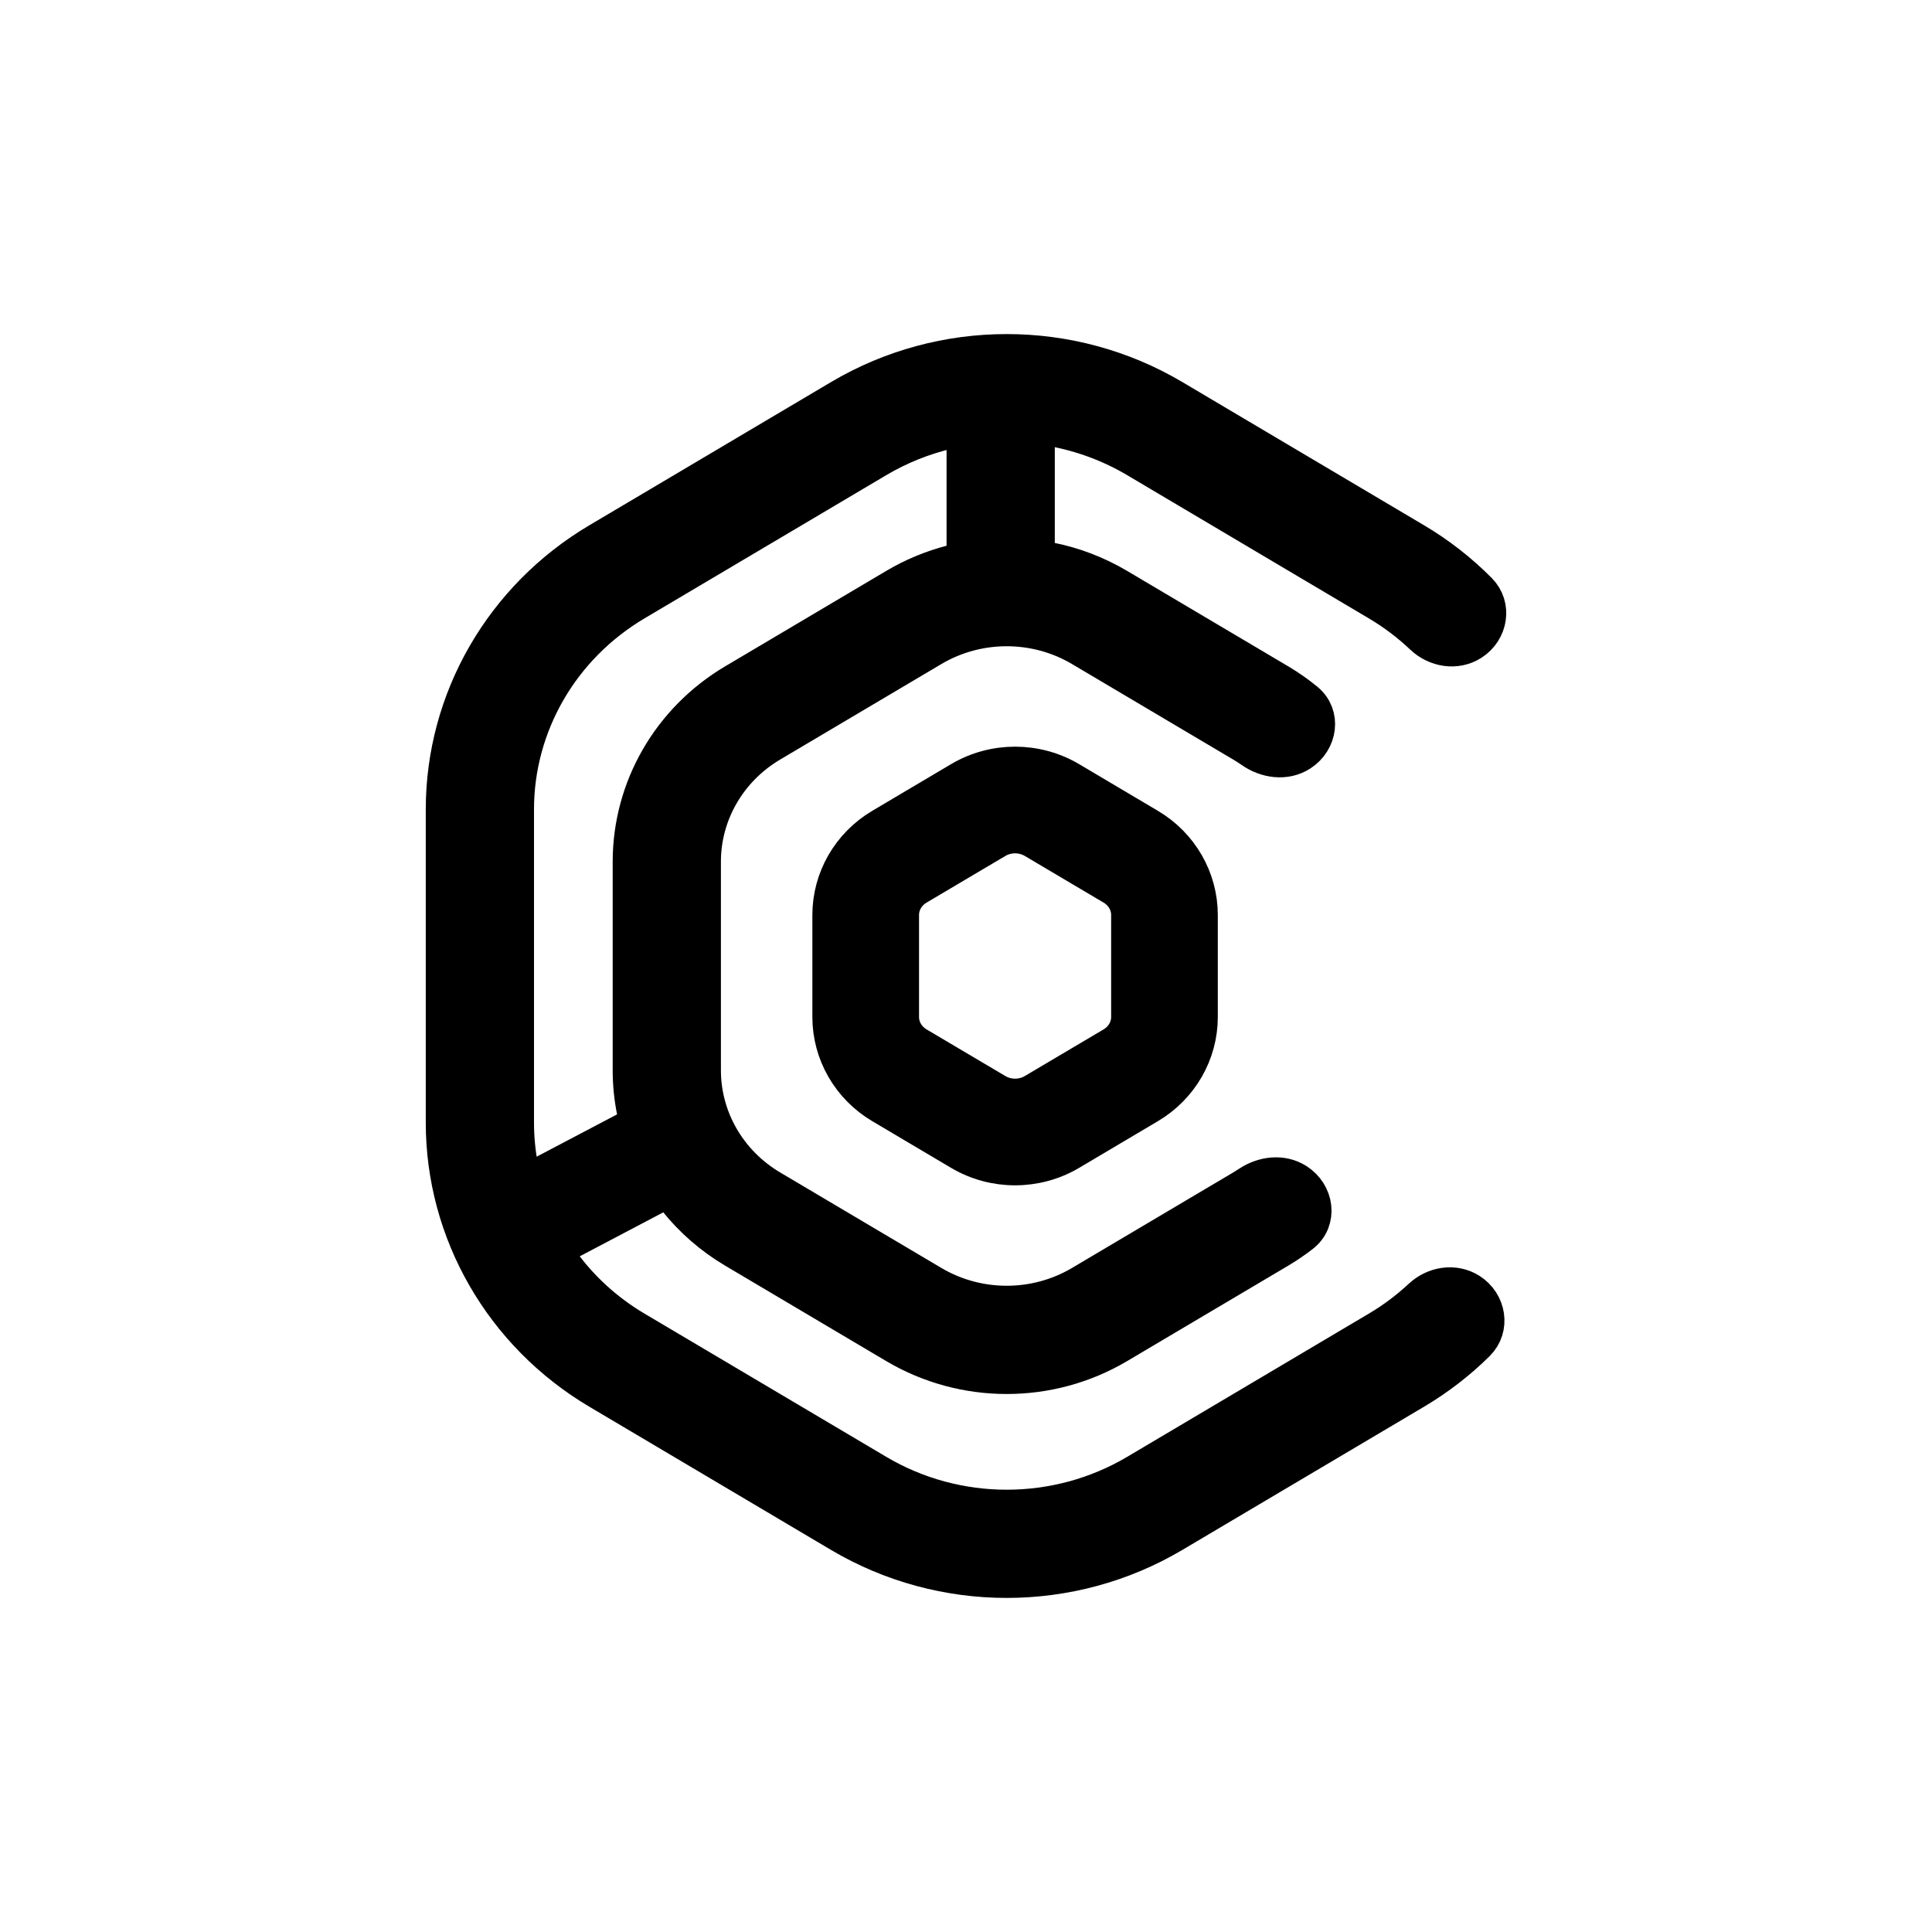
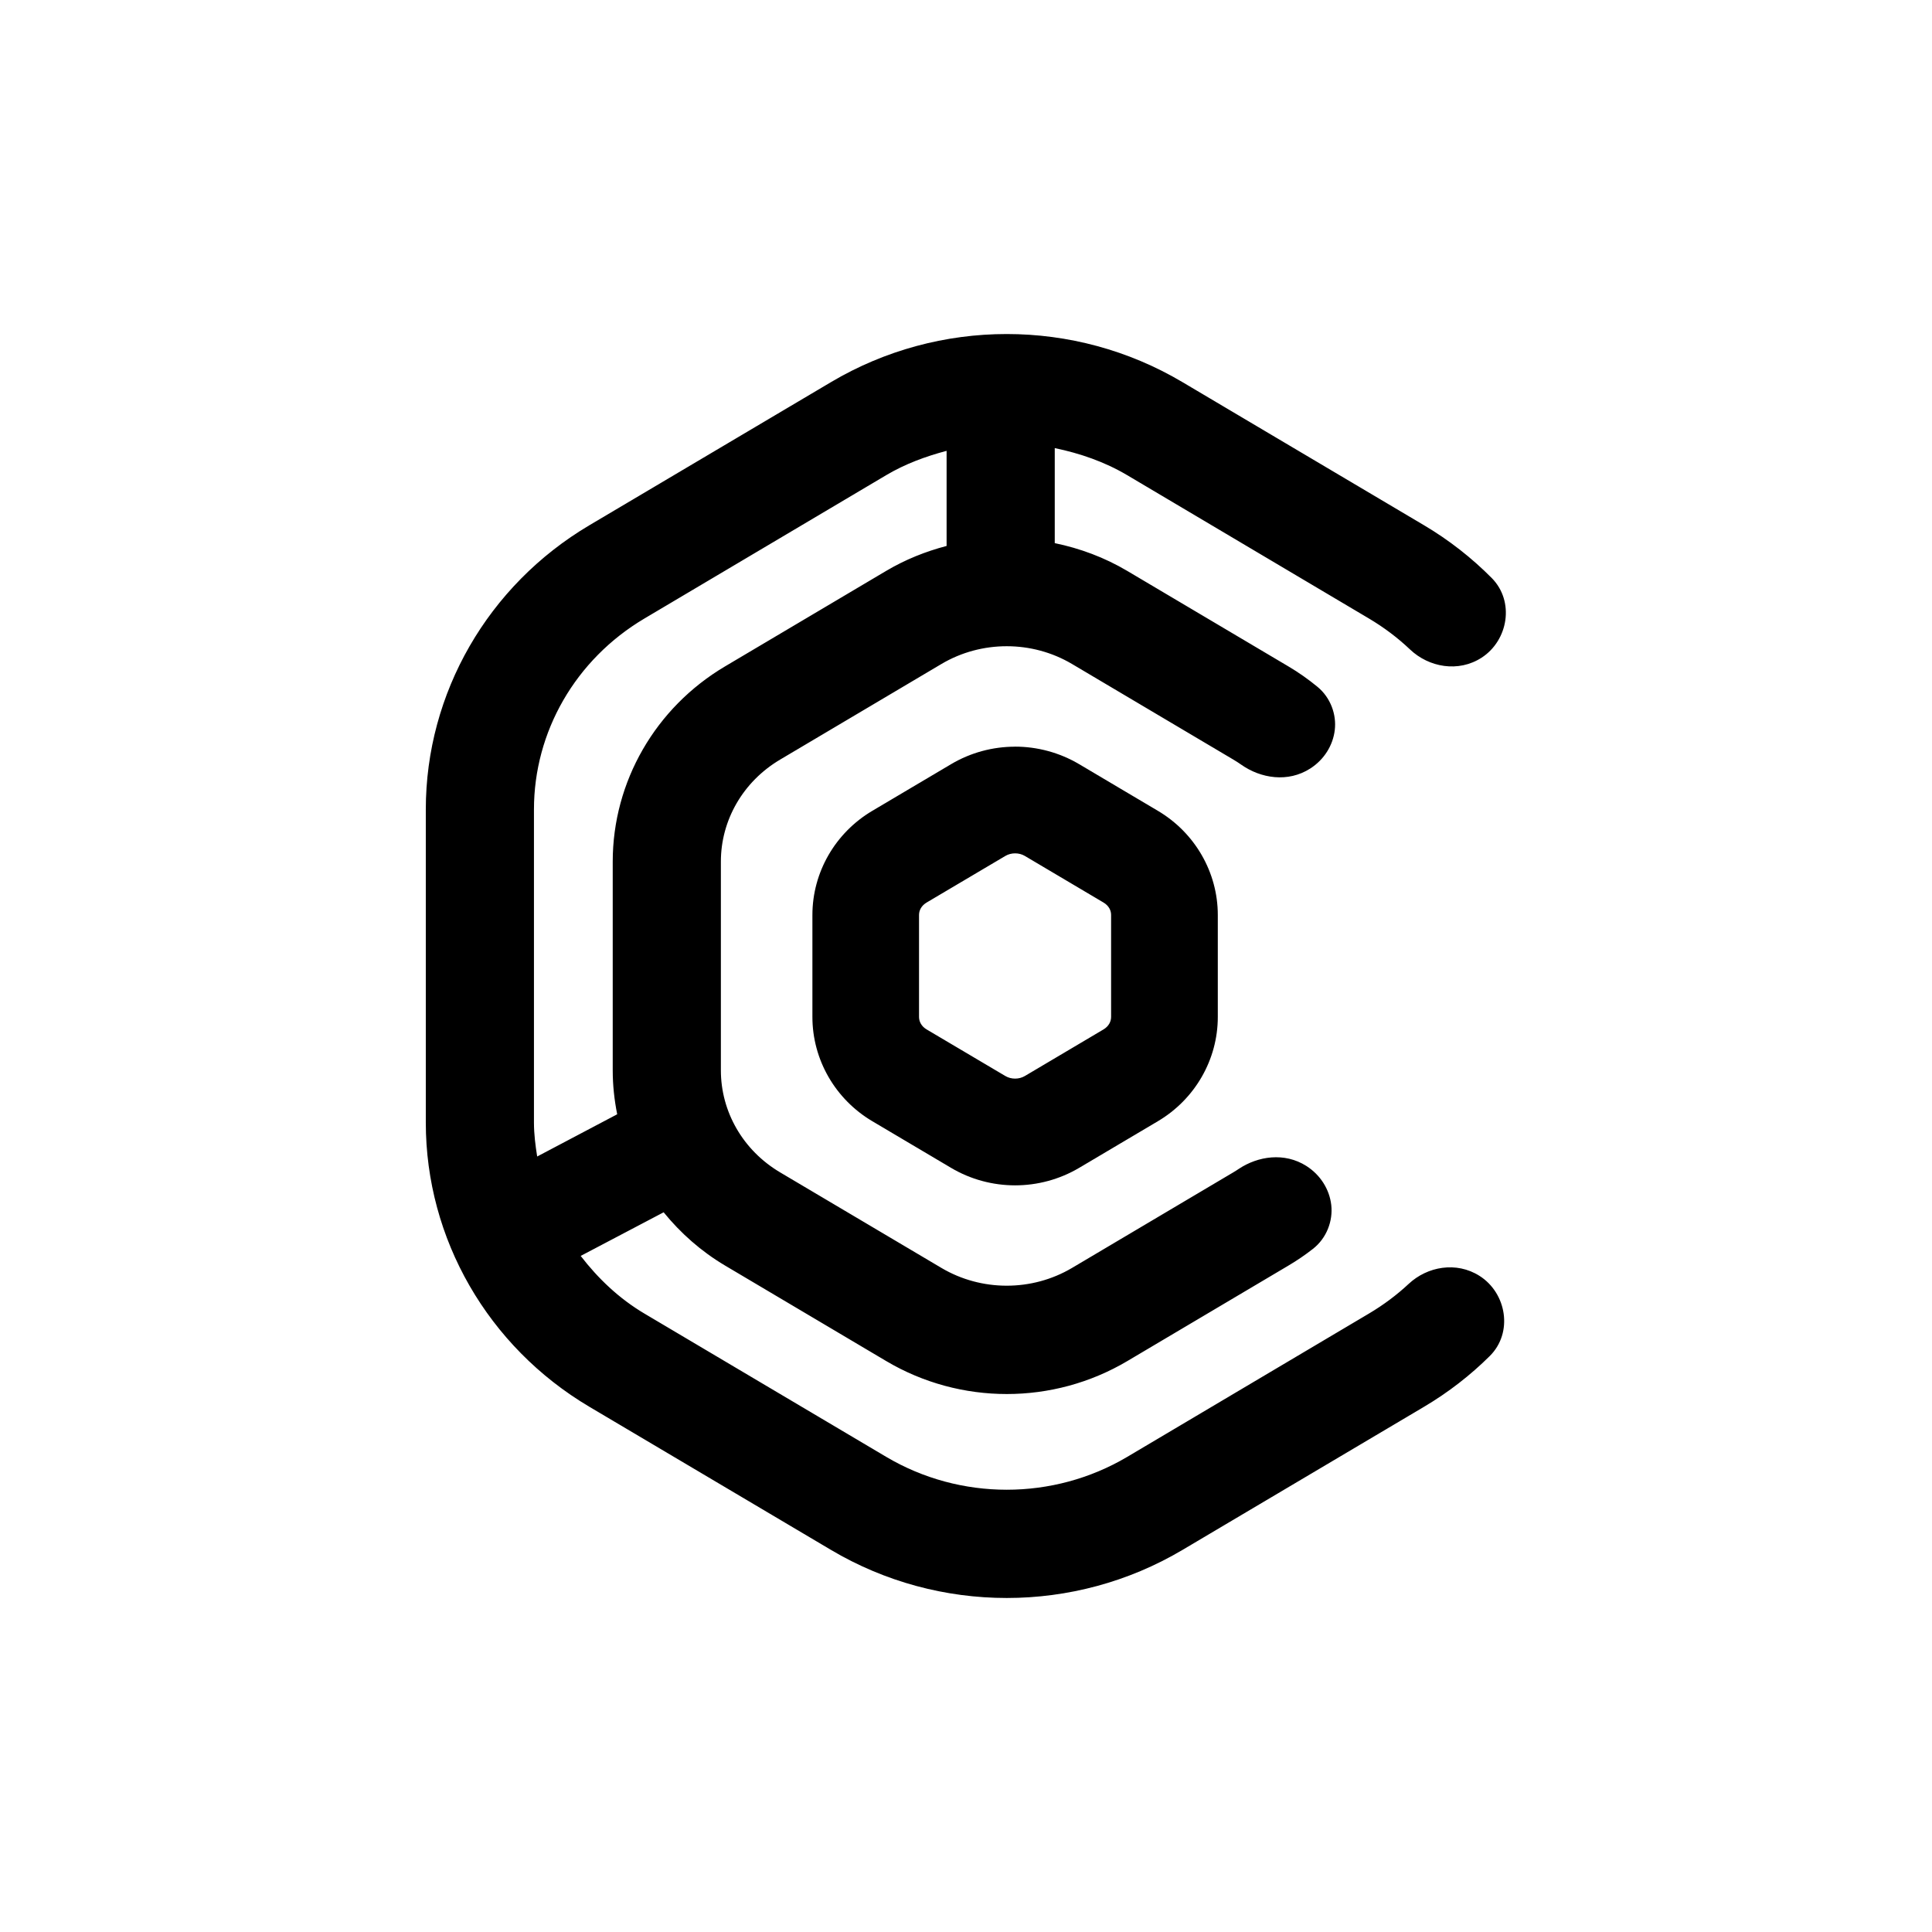
- <svg xmlns="http://www.w3.org/2000/svg" width="48" height="48" viewBox="0 0 48 48" fill="none">
-   <path d="M20.903 9.922C23.428 8.426 26.594 8.426 29.12 9.922L35.126 13.481C35.712 13.828 36.242 14.243 36.707 14.713C37.06 15.069 36.961 15.647 36.54 15.919C36.175 16.156 35.694 16.075 35.379 15.775C35.045 15.459 34.673 15.176 34.265 14.934L28.259 11.375C27.606 10.988 26.898 10.728 26.171 10.594C25.924 10.549 25.706 10.746 25.706 10.997V13.54C25.706 13.752 25.864 13.93 26.072 13.972C26.656 14.088 27.224 14.303 27.75 14.615L31.754 16.987C31.988 17.126 32.208 17.28 32.413 17.449C32.817 17.78 32.723 18.389 32.285 18.672C31.932 18.901 31.472 18.834 31.129 18.592C31.053 18.539 30.974 18.488 30.893 18.44L26.889 16.068C25.737 15.385 24.286 15.385 23.133 16.068L19.129 18.44C18.051 19.079 17.411 20.208 17.411 21.406V26.593C17.411 27.792 18.051 28.921 19.129 29.56L23.133 31.932C24.286 32.615 25.737 32.615 26.889 31.932L30.893 29.56C30.948 29.527 31.002 29.493 31.055 29.458C31.396 29.231 31.842 29.171 32.188 29.391C32.64 29.677 32.732 30.305 32.31 30.634C32.134 30.771 31.949 30.897 31.754 31.013L27.75 33.385C26.067 34.383 23.956 34.383 22.272 33.385L18.268 31.013C17.714 30.684 17.235 30.265 16.847 29.781C16.713 29.614 16.481 29.555 16.292 29.654L14.073 30.822C13.856 30.936 13.781 31.212 13.926 31.41C14.406 32.065 15.024 32.632 15.757 33.066L21.764 36.625C23.758 37.807 26.264 37.807 28.259 36.625L34.265 33.066C34.657 32.834 35.016 32.563 35.339 32.262C35.653 31.969 36.126 31.89 36.489 32.12C36.917 32.392 37.019 32.979 36.658 33.337C36.205 33.786 35.691 34.184 35.126 34.519L29.119 38.078C26.594 39.574 23.428 39.574 20.903 38.078L14.896 34.519C12.526 33.114 11.078 30.601 11.078 27.89V20.11C11.078 17.399 12.526 14.886 14.896 13.481L20.903 9.922H20.903ZM23.533 10.661L23.533 10.661C22.918 10.807 22.321 11.045 21.764 11.375L15.757 14.934C13.889 16.041 12.767 18.008 12.767 20.11V27.89C12.767 28.258 12.801 28.622 12.868 28.977C12.917 29.241 13.211 29.368 13.448 29.242L15.606 28.107C15.781 28.015 15.867 27.812 15.827 27.618C15.758 27.284 15.722 26.941 15.722 26.594V21.406C15.722 19.599 16.688 17.924 18.268 16.987L22.272 14.615C22.715 14.352 23.188 14.159 23.675 14.034C23.872 13.984 24.017 13.812 24.017 13.608V11.06C24.017 10.8 23.785 10.601 23.533 10.661Z" fill="black" stroke="black" />
-   <path fill-rule="evenodd" clip-rule="evenodd" d="M26.557 19.416C25.735 18.929 24.704 18.929 23.882 19.416L21.926 20.575C21.154 21.032 20.683 21.851 20.683 22.733V25.267C20.683 26.149 21.154 26.968 21.926 27.425L23.882 28.584C24.704 29.071 25.735 29.071 26.557 28.584L28.513 27.425C29.285 26.968 29.756 26.149 29.756 25.267V22.733C29.756 21.851 29.285 21.032 28.513 20.575L26.557 19.416ZM27.672 21.994L25.716 20.836C25.413 20.656 25.026 20.656 24.723 20.836L22.767 21.994C22.486 22.161 22.333 22.445 22.333 22.733V25.267C22.333 25.555 22.486 25.839 22.767 26.006L24.723 27.164C25.026 27.344 25.413 27.344 25.716 27.164L27.672 26.006C27.953 25.839 28.106 25.555 28.106 25.267V22.733C28.106 22.445 27.953 22.161 27.672 21.994Z" fill="black" stroke="black" />
+ <svg xmlns="http://www.w3.org/2000/svg" width="48" height="48" viewBox="0 0 48 48" fill="none" version="1.1" id="svg6">
+   <defs id="defs10" />
+   <g id="path2">
+     <path style="color:#000000;fill:#000000;-inkscape-stroke:none" d="m 20.903,9.922 c 2.525,-1.496 5.692,-1.496 8.217,0 l 6.006,3.559 c 0.586,0.347 1.116,0.762 1.581,1.231 0.353,0.356 0.254,0.934 -0.167,1.207 -0.365,0.236 -0.846,0.155 -1.161,-0.144 -0.333,-0.316 -0.705,-0.599 -1.113,-0.841 L 28.259,11.375 C 27.606,10.988 26.898,10.728 26.171,10.594 25.924,10.549 25.706,10.746 25.706,10.997 v 2.543 c 0,0.212 0.158,0.39 0.366,0.431 0.584,0.117 1.152,0.331 1.678,0.643 l 4.004,2.373 c 0.233,0.138 0.454,0.293 0.659,0.461 0.404,0.331 0.31,0.94 -0.128,1.224 -0.353,0.228 -0.813,0.161 -1.157,-0.08 -0.076,-0.053 -0.154,-0.104 -0.235,-0.152 l -4.004,-2.373 c -1.153,-0.683 -2.603,-0.683 -3.756,0 l -4.004,2.373 c -1.078,0.639 -1.718,1.768 -1.718,2.966 v 5.187 c 0,1.198 0.64,2.328 1.718,2.966 l 4.004,2.373 c 1.153,0.683 2.603,0.683 3.756,0 l 4.004,-2.373 c 0.055,-0.033 0.109,-0.067 0.162,-0.102 0.341,-0.227 0.787,-0.287 1.133,-0.067 0.452,0.287 0.544,0.914 0.122,1.243 -0.175,0.137 -0.361,0.263 -0.555,0.379 l -4.004,2.373 c -1.683,0.998 -3.795,0.998 -5.478,0 L 18.268,31.013 C 17.714,30.684 17.235,30.265 16.847,29.781 16.713,29.614 16.481,29.555 16.292,29.654 l -2.219,1.168 c -0.217,0.114 -0.292,0.39 -0.147,0.588 0.481,0.655 1.099,1.222 1.831,1.656 l 6.006,3.559 c 1.994,1.182 4.501,1.182 6.495,0 l 6.006,-3.559 c 0.392,-0.232 0.751,-0.502 1.074,-0.804 0.314,-0.293 0.787,-0.372 1.15,-0.142 0.429,0.272 0.53,0.859 0.169,1.217 -0.453,0.449 -0.966,0.847 -1.532,1.182 l -6.006,3.559 c -2.525,1.496 -5.692,1.496 -8.217,0 l -6.006,-3.559 c -2.371,-1.405 -3.819,-3.918 -3.819,-6.629 v -7.781 c 0,-2.71 1.448,-5.224 3.819,-6.628 l 6.006,-3.559 z m 2.63,0.739 v 0 c -0.615,0.146 -1.212,0.384 -1.769,0.714 l -6.006,3.559 c -1.868,1.107 -2.991,3.074 -2.991,5.176 v 7.781 c 0,0.368 0.034,0.731 0.101,1.087 0.05,0.264 0.343,0.39 0.581,0.265 l 2.157,-1.135 c 0.176,-0.092 0.262,-0.295 0.221,-0.489 -0.069,-0.334 -0.105,-0.676 -0.105,-1.024 v -5.187 c 0,-1.807 0.965,-3.482 2.546,-4.419 l 4.004,-2.373 c 0.443,-0.263 0.916,-0.456 1.403,-0.58 0.197,-0.05 0.342,-0.223 0.342,-0.426 v -2.549 c 0,-0.259 -0.232,-0.458 -0.484,-0.398 z" id="path124" />
+     <path style="color:#000000;fill:#000000;-inkscape-stroke:none" d="m 25.012,8.299 c -1.511,1e-7 -3.022,0.398 -4.363,1.193 l -6.008,3.559 c -2.519,1.493 -4.062,4.17 -4.062,7.059 v 7.781 c 0,2.888 1.544,5.566 4.062,7.059 l 6.008,3.559 c 2.683,1.59 6.044,1.59 8.727,0 l 6.006,-3.559 c 0.601,-0.356 1.147,-0.78 1.629,-1.258 0.589,-0.583 0.42,-1.567 -0.254,-1.994 -0.573,-0.363 -1.294,-0.234 -1.758,0.199 -0.297,0.277 -0.627,0.524 -0.988,0.738 l -6.006,3.561 c -1.836,1.088 -4.15,1.088 -5.986,0 l -6.006,-3.559 c -0.635,-0.376 -1.157,-0.877 -1.586,-1.434 l 2.061,-1.084 c 0.421,0.518 0.933,0.972 1.527,1.324 l 4.004,2.373 c 1.841,1.091 4.147,1.091 5.988,0 l 4.004,-2.373 c 0.213,-0.126 0.415,-0.264 0.607,-0.414 0.347,-0.27 0.501,-0.702 0.457,-1.09 -0.044,-0.387 -0.267,-0.747 -0.619,-0.971 -0.545,-0.346 -1.203,-0.244 -1.678,0.072 -0.045,0.03 -0.091,0.06 -0.139,0.088 l -4.004,2.373 c -0.994,0.589 -2.252,0.589 -3.246,0 l -4.006,-2.373 c -0.93,-0.551 -1.473,-1.515 -1.473,-2.535 v -5.188 c 0,-1.02 0.544,-1.984 1.475,-2.535 l 4.004,-2.373 c 0.994,-0.589 2.252,-0.589 3.246,0 l 4.004,2.373 c 0.07,0.041 0.138,0.085 0.203,0.131 0.48,0.337 1.158,0.45 1.715,0.09 0.343,-0.222 0.56,-0.573 0.605,-0.953 0.046,-0.38 -0.099,-0.803 -0.432,-1.076 -0.225,-0.185 -0.465,-0.355 -0.721,-0.506 L 28.006,14.184 C 27.441,13.849 26.83,13.623 26.205,13.494 v -2.361 c 0.624,0.129 1.237,0.339 1.799,0.672 l 6.006,3.561 c 0.376,0.223 0.717,0.481 1.023,0.771 0.467,0.443 1.2,0.576 1.777,0.203 0.661,-0.428 0.827,-1.397 0.252,-1.979 -0.495,-0.499 -1.059,-0.942 -1.682,-1.311 L 29.375,9.492 C 28.034,8.697 26.523,8.299 25.012,8.299 Z m 0,1.002 c 1.335,0 2.67,0.349 3.854,1.051 l 6.006,3.561 c 0.55,0.326 1.045,0.713 1.48,1.152 0.129,0.13 0.096,0.319 -0.084,0.436 -0.154,0.099 -0.381,0.068 -0.545,-0.088 -0.36,-0.342 -0.763,-0.647 -1.203,-0.908 l -6.006,-3.559 c -0.705,-0.417 -1.468,-0.698 -2.252,-0.842 -0.551,-0.101 -1.057,0.351 -1.057,0.893 v 2.545 c 0,0.46 0.339,0.834 0.768,0.92 h 0.002 c 0.53,0.106 1.044,0.301 1.521,0.584 L 31.5,17.418 c 0.212,0.125 0.41,0.266 0.596,0.418 0.071,0.058 0.082,0.103 0.072,0.182 -0.009,0.078 -0.059,0.172 -0.154,0.234 -0.149,0.096 -0.39,0.077 -0.598,-0.068 -0.086,-0.061 -0.176,-0.119 -0.268,-0.174 l -4.004,-2.373 c -1.311,-0.777 -2.955,-0.777 -4.266,0 l -4.006,2.373 c -1.225,0.726 -1.963,2.02 -1.963,3.396 v 5.188 c 0,1.376 0.739,2.67 1.965,3.396 l 4.004,2.373 c 1.311,0.777 2.955,0.777 4.266,0 l 4.004,-2.373 c 0.063,-0.037 0.124,-0.075 0.184,-0.115 0.207,-0.138 0.441,-0.156 0.588,-0.062 0.1,0.063 0.151,0.16 0.16,0.24 0.009,0.08 -0.003,0.129 -0.078,0.188 C 31.843,30.364 31.676,30.477 31.5,30.582 l -4.004,2.373 c -1.526,0.904 -3.443,0.904 -4.969,0 L 18.523,30.582 C 18.022,30.285 17.589,29.906 17.238,29.469 h -0.002 C 16.962,29.127 16.468,28.997 16.059,29.213 l -2.219,1.166 c -0.468,0.246 -0.641,0.883 -0.316,1.326 0.52,0.709 1.188,1.322 1.979,1.791 l 6.006,3.559 c 2.152,1.275 4.853,1.275 7.006,0 l 6.006,-3.559 c 0.423,-0.251 0.811,-0.543 1.16,-0.869 0.164,-0.153 0.388,-0.181 0.541,-0.084 0.184,0.117 0.219,0.306 0.086,0.438 -0.424,0.42 -0.905,0.793 -1.436,1.107 l -6.006,3.561 c -2.367,1.403 -5.34,1.403 -7.707,0 l -6.008,-3.561 c -2.222,-1.317 -3.572,-3.665 -3.572,-6.197 v -7.781 c 0,-2.532 1.35,-4.88 3.572,-6.197 l 6.008,-3.561 c 1.184,-0.701 2.519,-1.051 3.854,-1.051 z m -1.594,0.873 c -0.663,0.157 -1.309,0.415 -1.91,0.771 l -6.006,3.559 c -2.016,1.194 -3.236,3.326 -3.236,5.605 v 7.781 c 0,0.399 0.039,0.794 0.111,1.18 0.11,0.588 0.794,0.884 1.305,0.615 l 2.156,-1.137 c 0.383,-0.201 0.561,-0.634 0.479,-1.033 -0.062,-0.301 -0.094,-0.609 -0.094,-0.922 v -5.188 c 0,-1.629 0.869,-3.14 2.301,-3.988 l 4.004,-2.373 c 0.402,-0.238 0.83,-0.413 1.271,-0.525 0.406,-0.104 0.719,-0.471 0.719,-0.912 v -2.547 c 0,-0.557 -0.538,-1.02 -1.1,-0.887 z m 0.1,1.027 v 2.363 c -0.52,0.136 -1.026,0.338 -1.5,0.619 l -4.004,2.373 c -1.729,1.024 -2.791,2.865 -2.791,4.85 v 5.188 c 0,0.37 0.04,0.734 0.111,1.09 l -1.988,1.049 c -0.044,-0.277 -0.08,-0.557 -0.08,-0.842 v -7.781 c 0,-1.924 1.026,-3.725 2.746,-4.744 l 6.006,-3.561 c 0.472,-0.28 0.982,-0.467 1.5,-0.604 z" id="path126" />
+   </g>
+   <g id="path4">
+     <path style="color:#000000;clip-rule:evenodd;fill:#000000;fill-rule:evenodd;-inkscape-stroke:none" d="m 26.557,19.416 c -0.822,-0.487 -1.853,-0.487 -2.675,0 l -1.956,1.159 c -0.772,0.457 -1.243,1.276 -1.243,2.158 v 2.533 c 0,0.882 0.471,1.701 1.243,2.158 l 1.956,1.159 c 0.822,0.487 1.853,0.487 2.675,0 l 1.956,-1.159 c 0.772,-0.457 1.243,-1.276 1.243,-2.158 v -2.533 c 0,-0.882 -0.471,-1.701 -1.243,-2.158 z m 1.115,2.578 -1.956,-1.159 c -0.304,-0.18 -0.69,-0.18 -0.993,0 l -1.956,1.159 c -0.281,0.166 -0.435,0.451 -0.435,0.739 v 2.533 c 0,0.288 0.154,0.573 0.435,0.739 l 1.956,1.159 c 0.304,0.18 0.69,0.18 0.993,0 l 1.956,-1.159 c 0.281,-0.166 0.435,-0.451 0.435,-0.739 v -2.533 c 0,-0.288 -0.154,-0.573 -0.435,-0.739 z" id="path118" />
+     <path style="color:#000000;clip-rule:evenodd;fill:#000000;fill-rule:evenodd;-inkscape-stroke:none" d="m 25.219,18.551 c -0.551,0 -1.102,0.145 -1.592,0.436 l -1.955,1.158 c -0.92,0.545 -1.488,1.527 -1.488,2.588 v 2.533 c 0,1.061 0.568,2.045 1.488,2.59 l 1.955,1.158 c 0.98,0.581 2.206,0.581 3.186,0 l 1.955,-1.158 c 0.92,-0.545 1.488,-1.529 1.488,-2.59 v -2.533 c 0,-1.06 -0.568,-2.043 -1.488,-2.588 L 26.812,18.986 c -0.49,-0.29 -1.042,-0.436 -1.594,-0.436 z m 0,1 c 0.375,0 0.752,0.098 1.084,0.295 l 1.955,1.16 c 0.624,0.369 0.998,1.022 0.998,1.727 v 2.533 c 0,0.704 -0.374,1.359 -0.998,1.729 l -1.955,1.16 c -0.664,0.394 -1.502,0.394 -2.166,0 l -1.955,-1.16 c -0.624,-0.369 -0.998,-1.024 -0.998,-1.729 v -2.533 c 0,-0.704 0.374,-1.357 0.998,-1.727 l 1.955,-1.16 c 0.332,-0.197 0.707,-0.295 1.082,-0.295 z m -0.75,0.855 -1.957,1.158 c -0.427,0.253 -0.68,0.702 -0.68,1.168 v 2.533 c 0,0.466 0.252,0.917 0.68,1.17 l 1.957,1.158 c 0.464,0.275 1.038,0.275 1.502,0 l 1.955,-1.158 c 0.427,-0.253 0.68,-0.704 0.68,-1.17 v -2.533 c 0,-0.466 -0.252,-0.915 -0.68,-1.168 L 25.971,20.406 c -0.464,-0.275 -1.038,-0.275 -1.502,0 z m 0.51,0.859 c 0.144,-0.085 0.339,-0.085 0.482,0 l 1.955,1.158 c 0.135,0.08 0.189,0.199 0.189,0.309 v 2.533 c 0,0.11 -0.055,0.231 -0.189,0.311 l -1.955,1.158 c -0.144,0.085 -0.339,0.085 -0.482,0 l -1.957,-1.158 c -0.135,-0.08 -0.189,-0.201 -0.189,-0.311 v -2.533 c 0,-0.11 0.055,-0.229 0.189,-0.309 z" id="path120" />
+   </g>
</svg>
